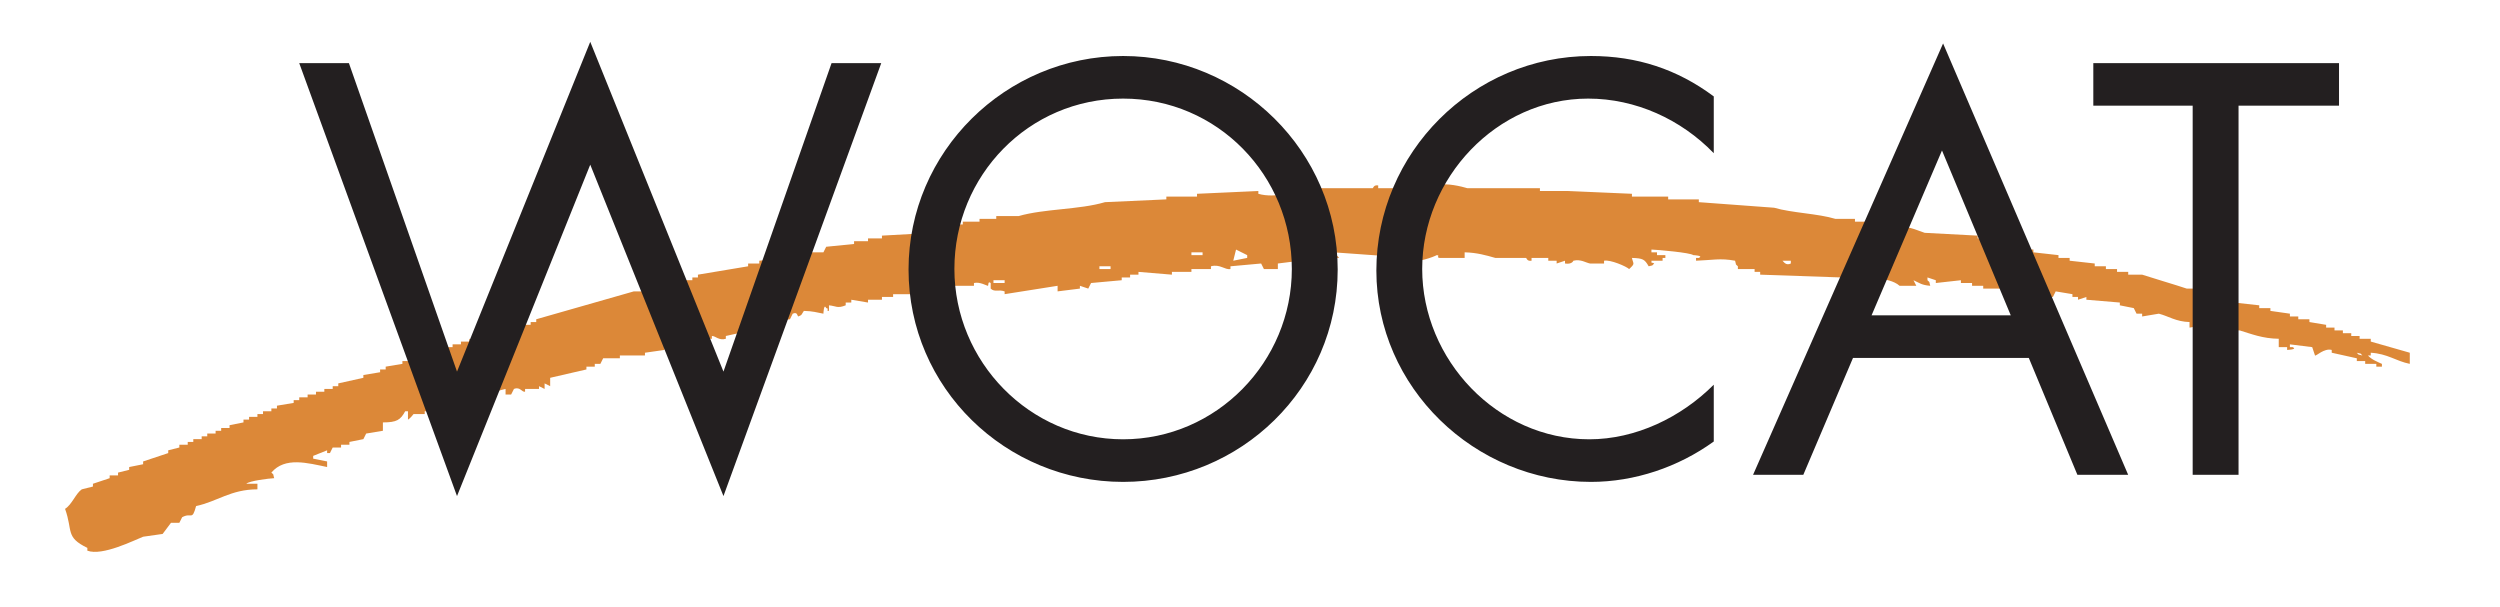
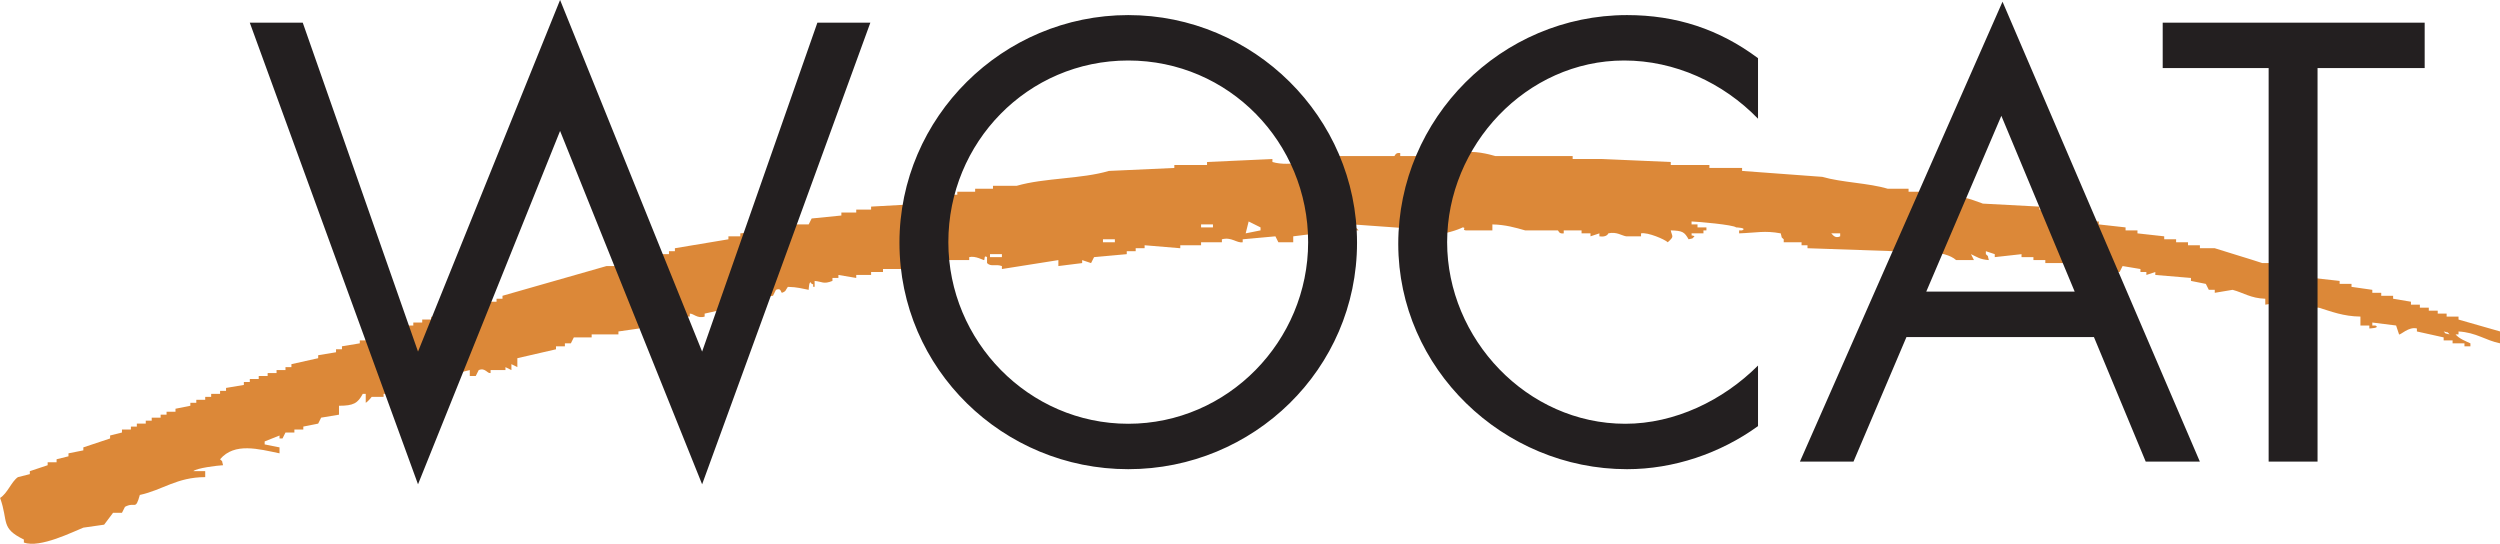
- <svg xmlns="http://www.w3.org/2000/svg" width="132" height="32" viewBox="0 0 132 32" fill="none">
+ <svg xmlns="http://www.w3.org/2000/svg" fill="none" viewBox="3.43 2.21 123.8 26.93">
  <path fill-rule="evenodd" clip-rule="evenodd" d="M124.44 18.624C124.608 18.791 124.441 18.682 124.734 18.77C124.567 18.603 124.734 18.712 124.44 18.624ZM52.455 14.796C52.455 14.845 52.455 14.894 52.455 14.943C52.651 14.943 52.848 14.943 53.044 14.943C53.044 14.894 53.044 14.845 53.044 14.796C52.848 14.796 52.651 14.796 52.455 14.796ZM58.049 14.06C58.049 14.109 58.049 14.158 58.049 14.207C58.246 14.207 58.442 14.207 58.638 14.207C58.638 14.158 58.638 14.109 58.638 14.06C58.442 14.06 58.246 14.06 58.049 14.06ZM94.115 13.766C94.187 13.829 94.299 14.038 94.556 13.913C94.556 13.864 94.556 13.814 94.556 13.766C94.409 13.766 94.262 13.766 94.115 13.766ZM62.907 13.323C62.907 13.373 62.907 13.422 62.907 13.471C63.104 13.471 63.3 13.471 63.496 13.471C63.496 13.422 63.496 13.373 63.496 13.323C63.3 13.323 63.104 13.323 62.907 13.323ZM65.116 13.766C65.361 13.717 65.606 13.667 65.852 13.618C65.852 13.569 65.852 13.52 65.852 13.471C65.655 13.373 65.459 13.275 65.263 13.177C65.213 13.373 65.164 13.569 65.116 13.766ZM127.237 18.624C127.237 18.819 127.237 19.016 127.237 19.212C126.494 19.062 126.077 18.679 125.176 18.624C125.176 18.672 125.176 18.721 125.176 18.77C125.127 18.77 125.078 18.77 125.029 18.77C125.205 18.976 125.506 19.096 125.765 19.212C125.765 19.261 125.765 19.31 125.765 19.359C125.667 19.359 125.568 19.359 125.47 19.359C125.47 19.31 125.47 19.261 125.47 19.212C125.274 19.212 125.078 19.212 124.882 19.212C124.882 19.163 124.882 19.114 124.882 19.065C124.734 19.065 124.587 19.065 124.44 19.065C124.44 19.016 124.44 18.967 124.44 18.918C123.998 18.819 123.557 18.721 123.115 18.624C123.115 18.574 123.115 18.525 123.115 18.476C122.709 18.371 122.293 18.816 122.232 18.77C122.182 18.624 122.134 18.476 122.085 18.329C121.692 18.28 121.299 18.23 120.907 18.182C120.907 18.23 120.907 18.28 120.907 18.329C120.956 18.329 121.005 18.329 121.054 18.329C121.332 18.456 120.76 18.476 120.76 18.476C120.76 18.427 120.76 18.378 120.76 18.329C120.613 18.329 120.465 18.329 120.318 18.329C120.318 18.182 120.318 18.035 120.318 17.887C119.469 17.877 118.871 17.633 118.257 17.446C117.865 17.446 117.472 17.446 117.08 17.446C117.08 17.397 117.08 17.348 117.08 17.298C116.43 17.103 116.027 17.242 115.607 17.298C115.607 17.2 115.607 17.102 115.607 17.004C114.889 16.983 114.514 16.7 113.988 16.562C113.694 16.611 113.399 16.66 113.105 16.71C113.105 16.66 113.105 16.611 113.105 16.562C113.006 16.562 112.909 16.562 112.81 16.562C112.761 16.464 112.712 16.366 112.663 16.268C112.418 16.219 112.173 16.17 111.927 16.121C111.927 16.072 111.927 16.023 111.927 15.974C111.338 15.925 110.75 15.875 110.161 15.826C110.161 15.777 110.161 15.728 110.161 15.679C110.013 15.728 109.866 15.777 109.719 15.826C109.719 15.777 109.719 15.728 109.719 15.679C109.621 15.679 109.523 15.679 109.425 15.679C109.425 15.63 109.425 15.581 109.425 15.532C109.13 15.483 108.836 15.434 108.541 15.385C108.492 15.483 108.443 15.581 108.394 15.679C108.345 15.679 108.296 15.679 108.247 15.679C108.247 15.63 108.247 15.581 108.247 15.532C108.149 15.581 108.051 15.63 107.953 15.679C107.953 15.63 107.953 15.581 107.953 15.532C107.785 15.364 107.894 15.532 107.805 15.238C106.775 15.238 105.744 15.238 104.714 15.238C104.714 15.188 104.714 15.139 104.714 15.09C104.518 15.09 104.321 15.09 104.125 15.09C104.125 15.041 104.125 14.992 104.125 14.943C103.929 14.943 103.733 14.943 103.536 14.943C103.536 14.894 103.536 14.845 103.536 14.796C103.095 14.845 102.653 14.894 102.211 14.943C102.211 14.894 102.211 14.845 102.211 14.796C102.064 14.747 101.917 14.698 101.77 14.649C101.77 14.698 101.77 14.747 101.77 14.796C101.938 14.964 101.828 14.797 101.917 15.09C101.45 15.052 101.354 14.941 101.033 14.796C101.082 14.894 101.132 14.992 101.181 15.09C100.887 15.09 100.592 15.09 100.298 15.09C99.735 14.582 98.302 14.649 97.206 14.649C95.783 14.6 94.36 14.55 92.937 14.502C92.937 14.452 92.937 14.403 92.937 14.355C92.839 14.355 92.741 14.355 92.643 14.355C92.643 14.306 92.643 14.256 92.643 14.207C92.348 14.207 92.054 14.207 91.76 14.207C91.76 14.158 91.76 14.109 91.76 14.06C91.592 13.892 91.701 14.059 91.612 13.766C90.821 13.618 90.411 13.737 89.551 13.766C89.551 13.717 89.551 13.667 89.551 13.618C89.6 13.618 89.65 13.618 89.698 13.618C89.977 13.492 89.404 13.471 89.404 13.471C89.256 13.338 87.513 13.187 87.196 13.177C87.196 13.226 87.196 13.275 87.196 13.323C87.294 13.323 87.392 13.323 87.49 13.323C87.49 13.373 87.49 13.422 87.49 13.471C87.638 13.471 87.785 13.471 87.932 13.471C87.932 13.52 87.932 13.569 87.932 13.618C87.883 13.618 87.834 13.618 87.785 13.618C87.785 13.667 87.785 13.717 87.785 13.766C87.589 13.766 87.392 13.766 87.196 13.766C87.213 13.973 87.165 13.806 87.343 13.913C87.18 14.053 87.345 13.988 87.049 14.06C86.84 13.69 86.747 13.638 86.166 13.618C86.235 13.949 86.356 13.897 86.018 14.207C85.871 14.064 85.019 13.699 84.694 13.766C84.694 13.814 84.694 13.864 84.694 13.913C84.448 13.913 84.203 13.913 83.957 13.913C83.744 13.881 83.473 13.67 83.074 13.766C83.074 13.766 83.008 13.973 82.632 13.913C82.632 13.864 82.632 13.814 82.632 13.766C82.485 13.814 82.338 13.864 82.191 13.913C82.191 13.864 82.191 13.814 82.191 13.766C82.043 13.766 81.897 13.766 81.749 13.766C81.749 13.717 81.749 13.667 81.749 13.618C81.455 13.618 81.16 13.618 80.866 13.618C80.866 13.667 80.866 13.717 80.866 13.766C80.618 13.806 80.612 13.627 80.572 13.618C80.032 13.618 79.492 13.618 78.952 13.618C78.478 13.483 77.984 13.338 77.333 13.323C77.333 13.422 77.333 13.52 77.333 13.618C76.891 13.618 76.45 13.618 76.008 13.618C75.803 13.582 76.068 13.488 75.861 13.471C75.666 13.577 74.887 13.853 74.536 13.766C74.536 13.717 74.536 13.667 74.536 13.618C73.162 13.52 71.788 13.422 70.415 13.323C70.415 13.373 70.415 13.422 70.415 13.471C70.71 13.555 70.542 13.453 70.709 13.618C70.415 13.618 70.12 13.618 69.826 13.618C69.341 14.042 69.153 13.495 68.649 13.618C68.649 13.667 68.649 13.717 68.649 13.766C68.256 13.814 67.863 13.864 67.471 13.913C67.471 14.011 67.471 14.109 67.471 14.207C67.226 14.207 66.98 14.207 66.735 14.207C66.686 14.109 66.637 14.011 66.588 13.913C66.048 13.961 65.508 14.011 64.968 14.06C64.968 14.109 64.968 14.158 64.968 14.207C64.671 14.259 64.415 13.93 63.938 14.06C63.938 14.109 63.938 14.158 63.938 14.207C63.594 14.207 63.251 14.207 62.907 14.207C62.907 14.256 62.907 14.306 62.907 14.355C62.564 14.355 62.221 14.355 61.877 14.355C61.877 14.403 61.877 14.452 61.877 14.502C61.288 14.452 60.699 14.403 60.111 14.355C60.111 14.403 60.111 14.452 60.111 14.502C59.963 14.502 59.816 14.502 59.669 14.502C59.669 14.55 59.669 14.6 59.669 14.649C59.522 14.649 59.374 14.649 59.227 14.649C59.227 14.698 59.227 14.747 59.227 14.796C58.687 14.845 58.147 14.894 57.608 14.943C57.559 15.041 57.509 15.139 57.46 15.238C57.313 15.188 57.166 15.139 57.019 15.09C57.019 15.139 57.019 15.188 57.019 15.238C56.626 15.287 56.234 15.336 55.841 15.385C55.841 15.287 55.841 15.188 55.841 15.09C54.909 15.238 53.977 15.385 53.044 15.532C53.044 15.483 53.044 15.434 53.044 15.385C52.711 15.269 52.515 15.44 52.308 15.238C52.308 15.139 52.308 15.041 52.308 14.943C52.143 14.817 52.206 15.079 52.161 15.09C52.125 15.1 51.731 14.864 51.425 14.943C51.425 14.992 51.425 15.041 51.425 15.09C51.082 15.09 50.738 15.09 50.395 15.09C50.395 15.09 50.388 15.185 50.1 15.238C50.1 15.336 50.1 15.434 50.1 15.532C49.831 15.432 49.984 15.323 49.806 15.532C49.757 15.532 49.707 15.532 49.659 15.532C49.659 15.434 49.659 15.336 49.659 15.238C49.609 15.238 49.56 15.238 49.511 15.238C49.511 15.287 49.511 15.336 49.511 15.385C49.168 15.385 48.824 15.385 48.481 15.385C48.481 15.434 48.481 15.483 48.481 15.532C48.039 15.532 47.598 15.532 47.156 15.532C47.156 15.581 47.156 15.63 47.156 15.679C46.96 15.679 46.764 15.679 46.567 15.679C46.567 15.728 46.567 15.777 46.567 15.826C46.322 15.826 46.077 15.826 45.831 15.826C45.831 15.875 45.831 15.925 45.831 15.974C45.537 15.925 45.242 15.875 44.948 15.826C44.948 15.875 44.948 15.925 44.948 15.974C44.85 15.974 44.752 15.974 44.653 15.974C44.653 16.023 44.653 16.072 44.653 16.121C44.205 16.3 44.15 16.156 43.77 16.121C43.77 16.219 43.77 16.317 43.77 16.415C43.562 16.407 43.828 16.303 43.623 16.268C43.496 15.99 43.476 16.562 43.476 16.562C43.111 16.497 42.935 16.427 42.445 16.415C42.319 16.581 42.373 16.628 42.151 16.71C42.083 16.671 42.118 16.453 41.856 16.562C41.807 16.66 41.758 16.759 41.709 16.857C41.268 16.906 40.826 16.955 40.384 17.004C40.384 17.053 40.384 17.102 40.384 17.151C40.237 17.151 40.09 17.151 39.943 17.151C39.943 17.2 39.943 17.249 39.943 17.298C39.845 17.298 39.746 17.298 39.648 17.298C39.648 17.348 39.648 17.397 39.648 17.446C39.207 17.544 38.765 17.642 38.324 17.74C38.324 17.789 38.324 17.838 38.324 17.887C37.967 18.001 37.764 17.727 37.587 17.74C37.587 17.789 37.587 17.838 37.587 17.887C37.44 17.887 37.293 17.887 37.146 17.887C37.146 17.936 37.146 17.986 37.146 18.035C36.459 18.084 35.772 18.133 35.085 18.182C35.085 18.28 35.085 18.378 35.085 18.476C34.741 18.525 34.398 18.574 34.054 18.624C34.054 18.672 34.054 18.721 34.054 18.77C33.613 18.77 33.171 18.77 32.729 18.77C32.729 18.819 32.729 18.868 32.729 18.918C32.435 18.918 32.141 18.918 31.846 18.918C31.797 19.016 31.748 19.114 31.699 19.212C31.601 19.212 31.503 19.212 31.404 19.212C31.404 19.261 31.404 19.31 31.404 19.359C31.257 19.359 31.11 19.359 30.963 19.359C30.963 19.408 30.963 19.457 30.963 19.507C30.325 19.654 29.687 19.801 29.049 19.948C29.049 20.095 29.049 20.243 29.049 20.39C28.951 20.341 28.853 20.292 28.755 20.243C28.755 20.341 28.755 20.439 28.755 20.537C28.657 20.488 28.558 20.439 28.46 20.39C28.46 20.439 28.46 20.488 28.46 20.537C28.215 20.537 27.97 20.537 27.724 20.537C27.724 20.586 27.724 20.635 27.724 20.684C27.546 20.713 27.463 20.401 27.136 20.537C27.086 20.635 27.038 20.734 26.988 20.831C26.89 20.831 26.792 20.831 26.694 20.831C26.694 20.734 26.694 20.635 26.694 20.537C25.86 20.733 25.025 20.93 24.191 21.126C24.191 21.175 24.191 21.224 24.191 21.273C23.995 21.273 23.799 21.273 23.602 21.273C23.553 21.371 23.504 21.469 23.455 21.567C23.357 21.567 23.259 21.567 23.161 21.567C23.161 21.617 23.161 21.666 23.161 21.715C22.916 21.715 22.67 21.715 22.425 21.715C22.425 21.764 22.425 21.813 22.425 21.862C22.229 21.862 22.032 21.862 21.836 21.862C21.836 21.862 21.662 22.092 21.541 22.156C21.541 22.009 21.541 21.862 21.541 21.715C21.493 21.715 21.443 21.715 21.394 21.715C21.147 22.171 20.948 22.304 20.217 22.303C20.217 22.451 20.217 22.598 20.217 22.745C19.922 22.794 19.628 22.843 19.333 22.892C19.284 22.991 19.235 23.089 19.186 23.187C18.941 23.236 18.695 23.285 18.45 23.334C18.45 23.383 18.45 23.432 18.45 23.481C18.303 23.481 18.156 23.481 18.008 23.481C18.008 23.53 18.008 23.579 18.008 23.628C17.861 23.628 17.714 23.628 17.567 23.628C17.518 23.727 17.469 23.825 17.42 23.923C17.371 23.923 17.322 23.923 17.272 23.923C17.272 23.874 17.272 23.825 17.272 23.776C17.027 23.874 16.782 23.972 16.536 24.07C16.536 24.119 16.536 24.168 16.536 24.217C16.782 24.266 17.027 24.315 17.272 24.364C17.272 24.463 17.272 24.561 17.272 24.659C16.241 24.449 15.048 24.104 14.328 24.953C14.496 25.121 14.387 24.954 14.476 25.248C14.178 25.264 13.171 25.387 13.003 25.542C13.2 25.542 13.396 25.542 13.592 25.542C13.592 25.64 13.592 25.738 13.592 25.837C12.184 25.839 11.487 26.475 10.354 26.72C10.134 27.524 10.126 27.031 9.618 27.309C9.569 27.407 9.519 27.505 9.47 27.603C9.323 27.603 9.176 27.603 9.029 27.603C8.882 27.799 8.734 27.996 8.587 28.192C8.244 28.241 7.9 28.29 7.557 28.339C7.1 28.516 5.4 29.377 4.612 29.075C4.612 29.026 4.612 28.977 4.612 28.928C3.438 28.357 3.858 28.045 3.435 26.867C3.799 26.644 3.997 26.055 4.318 25.837C4.514 25.788 4.711 25.738 4.907 25.689C4.907 25.64 4.907 25.591 4.907 25.542C5.201 25.444 5.496 25.346 5.79 25.248C5.79 25.199 5.79 25.15 5.79 25.101C5.937 25.101 6.085 25.101 6.232 25.101C6.232 25.052 6.232 25.002 6.232 24.953C6.428 24.904 6.624 24.855 6.821 24.806C6.821 24.757 6.821 24.708 6.821 24.659C7.066 24.61 7.311 24.561 7.557 24.512C7.557 24.463 7.557 24.414 7.557 24.364C7.998 24.217 8.44 24.07 8.882 23.923C8.882 23.874 8.882 23.825 8.882 23.776C9.078 23.727 9.274 23.677 9.47 23.628C9.47 23.579 9.47 23.53 9.47 23.481C9.618 23.481 9.765 23.481 9.912 23.481C9.912 23.432 9.912 23.383 9.912 23.334C10.01 23.334 10.108 23.334 10.206 23.334C10.206 23.285 10.206 23.236 10.206 23.187C10.354 23.187 10.501 23.187 10.648 23.187C10.648 23.138 10.648 23.089 10.648 23.04C10.746 23.04 10.844 23.04 10.943 23.04C10.943 22.991 10.943 22.942 10.943 22.892C11.09 22.892 11.237 22.892 11.384 22.892C11.384 22.843 11.384 22.794 11.384 22.745C11.482 22.745 11.58 22.745 11.678 22.745C11.678 22.696 11.678 22.647 11.678 22.598C11.826 22.598 11.973 22.598 12.12 22.598C12.12 22.549 12.12 22.5 12.12 22.451C12.365 22.402 12.611 22.353 12.856 22.303C12.856 22.255 12.856 22.205 12.856 22.156C12.954 22.156 13.053 22.156 13.151 22.156C13.151 22.107 13.151 22.058 13.151 22.009C13.298 22.009 13.445 22.009 13.592 22.009C13.592 21.96 13.592 21.911 13.592 21.862C13.69 21.862 13.789 21.862 13.887 21.862C13.887 21.813 13.887 21.764 13.887 21.715C14.034 21.715 14.181 21.715 14.328 21.715C14.328 21.666 14.328 21.617 14.328 21.567C14.426 21.567 14.525 21.567 14.623 21.567C14.623 21.518 14.623 21.469 14.623 21.42C14.917 21.371 15.212 21.322 15.506 21.273C15.506 21.224 15.506 21.175 15.506 21.126C15.604 21.126 15.702 21.126 15.8 21.126C15.8 21.077 15.8 21.027 15.8 20.979C15.947 20.979 16.095 20.979 16.242 20.979C16.242 20.93 16.242 20.881 16.242 20.831C16.389 20.831 16.536 20.831 16.684 20.831C16.684 20.782 16.684 20.733 16.684 20.684C16.831 20.684 16.978 20.684 17.125 20.684C17.125 20.635 17.125 20.586 17.125 20.537C17.272 20.537 17.42 20.537 17.567 20.537C17.567 20.488 17.567 20.439 17.567 20.39C17.665 20.39 17.763 20.39 17.861 20.39C17.861 20.341 17.861 20.292 17.861 20.243C18.303 20.145 18.745 20.046 19.186 19.948C19.186 19.899 19.186 19.85 19.186 19.801C19.481 19.752 19.775 19.703 20.07 19.654C20.07 19.605 20.07 19.556 20.07 19.507C20.168 19.507 20.266 19.507 20.364 19.507C20.364 19.457 20.364 19.408 20.364 19.359C20.658 19.31 20.953 19.261 21.247 19.212C21.247 19.163 21.247 19.114 21.247 19.065C21.345 19.065 21.443 19.065 21.541 19.065C21.541 19.016 21.541 18.967 21.541 18.918C21.689 18.918 21.836 18.918 21.983 18.918C21.983 18.868 21.983 18.819 21.983 18.77C22.13 18.77 22.277 18.77 22.425 18.77C22.425 18.721 22.425 18.672 22.425 18.624C22.67 18.624 22.916 18.624 23.161 18.624C23.161 18.574 23.161 18.525 23.161 18.476C23.259 18.476 23.357 18.476 23.455 18.476C23.455 18.427 23.455 18.378 23.455 18.329C23.602 18.329 23.75 18.329 23.897 18.329C23.897 18.28 23.897 18.23 23.897 18.182C24.044 18.182 24.191 18.182 24.338 18.182C24.338 18.133 24.338 18.084 24.338 18.035C24.486 18.035 24.633 18.035 24.78 18.035C24.78 17.986 24.78 17.936 24.78 17.887C24.927 17.936 25.075 17.986 25.222 18.035C25.271 17.936 25.32 17.838 25.369 17.74C25.614 17.74 25.86 17.74 26.105 17.74C26.105 17.691 26.105 17.642 26.105 17.593C26.252 17.593 26.4 17.593 26.547 17.593C26.547 17.544 26.547 17.495 26.547 17.446C26.694 17.446 26.841 17.446 26.988 17.446C26.988 17.397 26.988 17.348 26.988 17.298C27.136 17.298 27.283 17.298 27.43 17.298C27.43 17.249 27.43 17.2 27.43 17.151C27.626 17.151 27.823 17.151 28.019 17.151C28.019 17.102 28.019 17.053 28.019 17.004C28.117 17.004 28.215 17.004 28.313 17.004C28.313 16.955 28.313 16.906 28.313 16.857C30.03 16.366 31.748 15.875 33.465 15.385C33.76 15.385 34.054 15.385 34.349 15.385C34.349 15.336 34.349 15.287 34.349 15.238C34.545 15.238 34.741 15.238 34.938 15.238C34.938 15.188 34.938 15.139 34.938 15.09C35.036 15.09 35.134 15.09 35.232 15.09C35.232 15.041 35.232 14.992 35.232 14.943C35.428 14.943 35.624 14.943 35.821 14.943C35.821 14.894 35.821 14.845 35.821 14.796C36.066 14.796 36.312 14.796 36.557 14.796C36.557 14.747 36.557 14.698 36.557 14.649C36.655 14.649 36.753 14.649 36.851 14.649C36.851 14.6 36.851 14.55 36.851 14.502C37.734 14.355 38.618 14.207 39.501 14.06C39.501 14.011 39.501 13.961 39.501 13.913C39.697 13.913 39.894 13.913 40.09 13.913C40.09 13.864 40.09 13.814 40.09 13.766C40.629 13.717 41.169 13.667 41.709 13.618C41.709 13.569 41.709 13.52 41.709 13.471C42.004 13.471 42.298 13.471 42.593 13.471C42.593 13.422 42.593 13.373 42.593 13.323C42.887 13.323 43.181 13.323 43.476 13.323C43.525 13.226 43.574 13.127 43.623 13.029C44.114 12.98 44.604 12.931 45.095 12.882C45.095 12.833 45.095 12.784 45.095 12.735C45.34 12.735 45.586 12.735 45.831 12.735C45.831 12.686 45.831 12.637 45.831 12.588C46.077 12.588 46.322 12.588 46.567 12.588C46.567 12.539 46.567 12.49 46.567 12.441C47.45 12.392 48.334 12.342 49.217 12.293C49.217 12.244 49.217 12.195 49.217 12.146C49.462 12.146 49.708 12.146 49.953 12.146C50.002 12.048 50.051 11.95 50.1 11.852C50.346 11.852 50.591 11.852 50.836 11.852C50.836 11.803 50.836 11.754 50.836 11.704C51.131 11.704 51.425 11.704 51.719 11.704C51.719 11.655 51.719 11.606 51.719 11.557C52.014 11.557 52.308 11.557 52.602 11.557C52.602 11.508 52.602 11.459 52.602 11.41C52.995 11.41 53.388 11.41 53.78 11.41C55.15 11.014 56.983 11.078 58.344 10.674C59.423 10.625 60.503 10.576 61.583 10.527C61.583 10.478 61.583 10.429 61.583 10.38C62.122 10.38 62.662 10.38 63.202 10.38C63.202 10.33 63.202 10.281 63.202 10.232C64.281 10.183 65.361 10.134 66.44 10.085C66.44 10.134 66.44 10.183 66.44 10.232C67.326 10.494 68.522 10.107 69.09 9.938C69.973 9.938 70.856 9.938 71.739 9.938C71.984 9.938 72.23 9.938 72.475 9.938C72.513 9.93 72.523 9.749 72.769 9.791C72.769 9.84 72.769 9.889 72.769 9.938C73.604 9.938 74.438 9.938 75.272 9.938C75.308 9.946 75.318 10.142 75.566 10.085C75.566 10.036 75.566 9.987 75.566 9.938C75.665 9.938 75.763 9.938 75.861 9.938C75.861 9.889 75.861 9.84 75.861 9.791C76.339 9.625 77.222 9.861 77.48 9.938C78.756 9.938 80.032 9.938 81.308 9.938C81.308 9.987 81.308 10.036 81.308 10.085C81.798 10.085 82.289 10.085 82.78 10.085C83.908 10.134 85.037 10.183 86.166 10.232C86.166 10.281 86.166 10.33 86.166 10.38C86.656 10.38 87.147 10.38 87.638 10.38C87.785 10.38 87.932 10.38 88.079 10.38C88.079 10.429 88.079 10.478 88.079 10.527C88.619 10.527 89.159 10.527 89.698 10.527C89.698 10.576 89.698 10.625 89.698 10.674C91.023 10.772 92.348 10.87 93.673 10.968C94.627 11.247 95.974 11.273 96.912 11.557C97.255 11.557 97.599 11.557 97.942 11.557C97.942 11.606 97.942 11.655 97.942 11.704C98.139 11.704 98.335 11.704 98.531 11.704C98.531 11.754 98.531 11.803 98.531 11.852C98.678 11.852 98.826 11.852 98.973 11.852C98.973 11.901 98.973 11.95 98.973 11.999C99.218 11.999 99.463 11.999 99.709 11.999C99.709 12.048 99.709 12.097 99.709 12.146C99.954 12.146 100.2 12.146 100.445 12.146C100.445 12.097 100.445 12.048 100.445 11.999C100.752 11.929 101.425 12.233 101.622 12.293C102.555 12.342 103.487 12.392 104.419 12.441C104.419 12.49 104.419 12.539 104.419 12.588C104.616 12.588 104.812 12.588 105.008 12.588C105.008 12.637 105.008 12.686 105.008 12.735C105.156 12.735 105.303 12.735 105.45 12.735C105.45 12.784 105.45 12.833 105.45 12.882C105.695 12.882 105.94 12.882 106.186 12.882C106.186 12.931 106.186 12.98 106.186 13.029C106.431 13.029 106.677 13.029 106.922 13.029C106.922 13.079 106.922 13.128 106.922 13.177C107.069 13.177 107.216 13.177 107.364 13.177C107.364 13.226 107.364 13.275 107.364 13.323C107.805 13.373 108.247 13.422 108.688 13.471C108.688 13.52 108.688 13.569 108.688 13.618C108.885 13.618 109.081 13.618 109.277 13.618C109.277 13.667 109.277 13.717 109.277 13.766C109.719 13.814 110.161 13.864 110.602 13.913C110.602 13.961 110.602 14.011 110.602 14.06C110.798 14.06 110.995 14.06 111.191 14.06C111.191 14.109 111.191 14.158 111.191 14.207C111.387 14.207 111.584 14.207 111.78 14.207C111.78 14.256 111.78 14.306 111.78 14.355C111.976 14.355 112.173 14.355 112.369 14.355C112.369 14.403 112.369 14.452 112.369 14.502C112.614 14.502 112.86 14.502 113.105 14.502C113.799 14.727 114.768 15.008 115.46 15.238C115.706 15.238 115.951 15.238 116.196 15.238C116.196 15.287 116.196 15.336 116.196 15.385C116.54 15.434 116.883 15.483 117.227 15.532C117.227 15.581 117.227 15.63 117.227 15.679C117.325 15.679 117.423 15.679 117.521 15.679C117.521 15.728 117.521 15.777 117.521 15.826C117.668 15.826 117.816 15.826 117.963 15.826C117.963 15.875 117.963 15.925 117.963 15.974C118.404 16.023 118.846 16.072 119.288 16.121C119.288 16.17 119.288 16.219 119.288 16.268C119.484 16.268 119.68 16.268 119.877 16.268C119.877 16.317 119.877 16.366 119.877 16.415C120.22 16.464 120.563 16.513 120.907 16.562C120.907 16.611 120.907 16.66 120.907 16.71C121.054 16.71 121.201 16.71 121.349 16.71C121.349 16.759 121.349 16.808 121.349 16.857C121.545 16.857 121.741 16.857 121.937 16.857C121.937 16.906 121.937 16.955 121.937 17.004C122.232 17.053 122.526 17.102 122.82 17.151C122.82 17.2 122.82 17.249 122.82 17.298C122.968 17.298 123.115 17.298 123.262 17.298C123.262 17.348 123.262 17.397 123.262 17.446C123.409 17.446 123.557 17.446 123.704 17.446C123.704 17.495 123.704 17.544 123.704 17.593C123.851 17.593 123.998 17.593 124.146 17.593C124.146 17.642 124.146 17.691 124.146 17.74C124.293 17.74 124.44 17.74 124.587 17.74C124.587 17.789 124.587 17.838 124.587 17.887C124.783 17.887 124.98 17.887 125.176 17.887C125.176 17.936 125.176 17.986 125.176 18.035C125.863 18.23 126.55 18.427 127.237 18.624Z" fill="#DA812C" fill-opacity="0.941" />
  <path d="M118.195 5.581V25.069H115.773V5.581H110.527V3.332H123.5V5.581H118.195ZM102.537 7.945L98.818 16.651H106.169L102.537 7.945ZM109.686 25.069L107.121 18.9H97.838L95.215 25.069H92.562L102.595 2.294L112.367 25.069H109.686ZM83.914 23.195C86.364 23.195 88.757 22.042 90.487 20.312V23.311C88.613 24.666 86.306 25.444 84.001 25.444C77.86 25.444 72.672 20.457 72.672 14.287C72.672 8.06 77.774 2.957 84.001 2.957C86.422 2.957 88.555 3.649 90.487 5.091V8.089C88.757 6.301 86.364 5.206 83.857 5.206C79.013 5.206 75.092 9.415 75.092 14.201C75.092 18.986 79.042 23.195 83.914 23.195ZM59.3 5.206C54.313 5.206 50.392 9.271 50.392 14.201C50.392 19.102 54.371 23.195 59.3 23.195C64.231 23.195 68.209 19.102 68.209 14.201C68.209 9.271 64.288 5.206 59.3 5.206ZM59.3 25.444C53.102 25.444 47.971 20.486 47.971 14.23C47.971 8.003 53.102 2.957 59.3 2.957C65.499 2.957 70.63 8.003 70.63 14.23C70.63 20.486 65.499 25.444 59.3 25.444ZM38.199 26.193L31.165 8.694L24.13 26.193L15.799 3.332H18.422L24.13 19.621L31.165 2.208L38.199 19.621L43.907 3.332H46.53L38.199 26.193Z" fill="#231F20" />
</svg>
